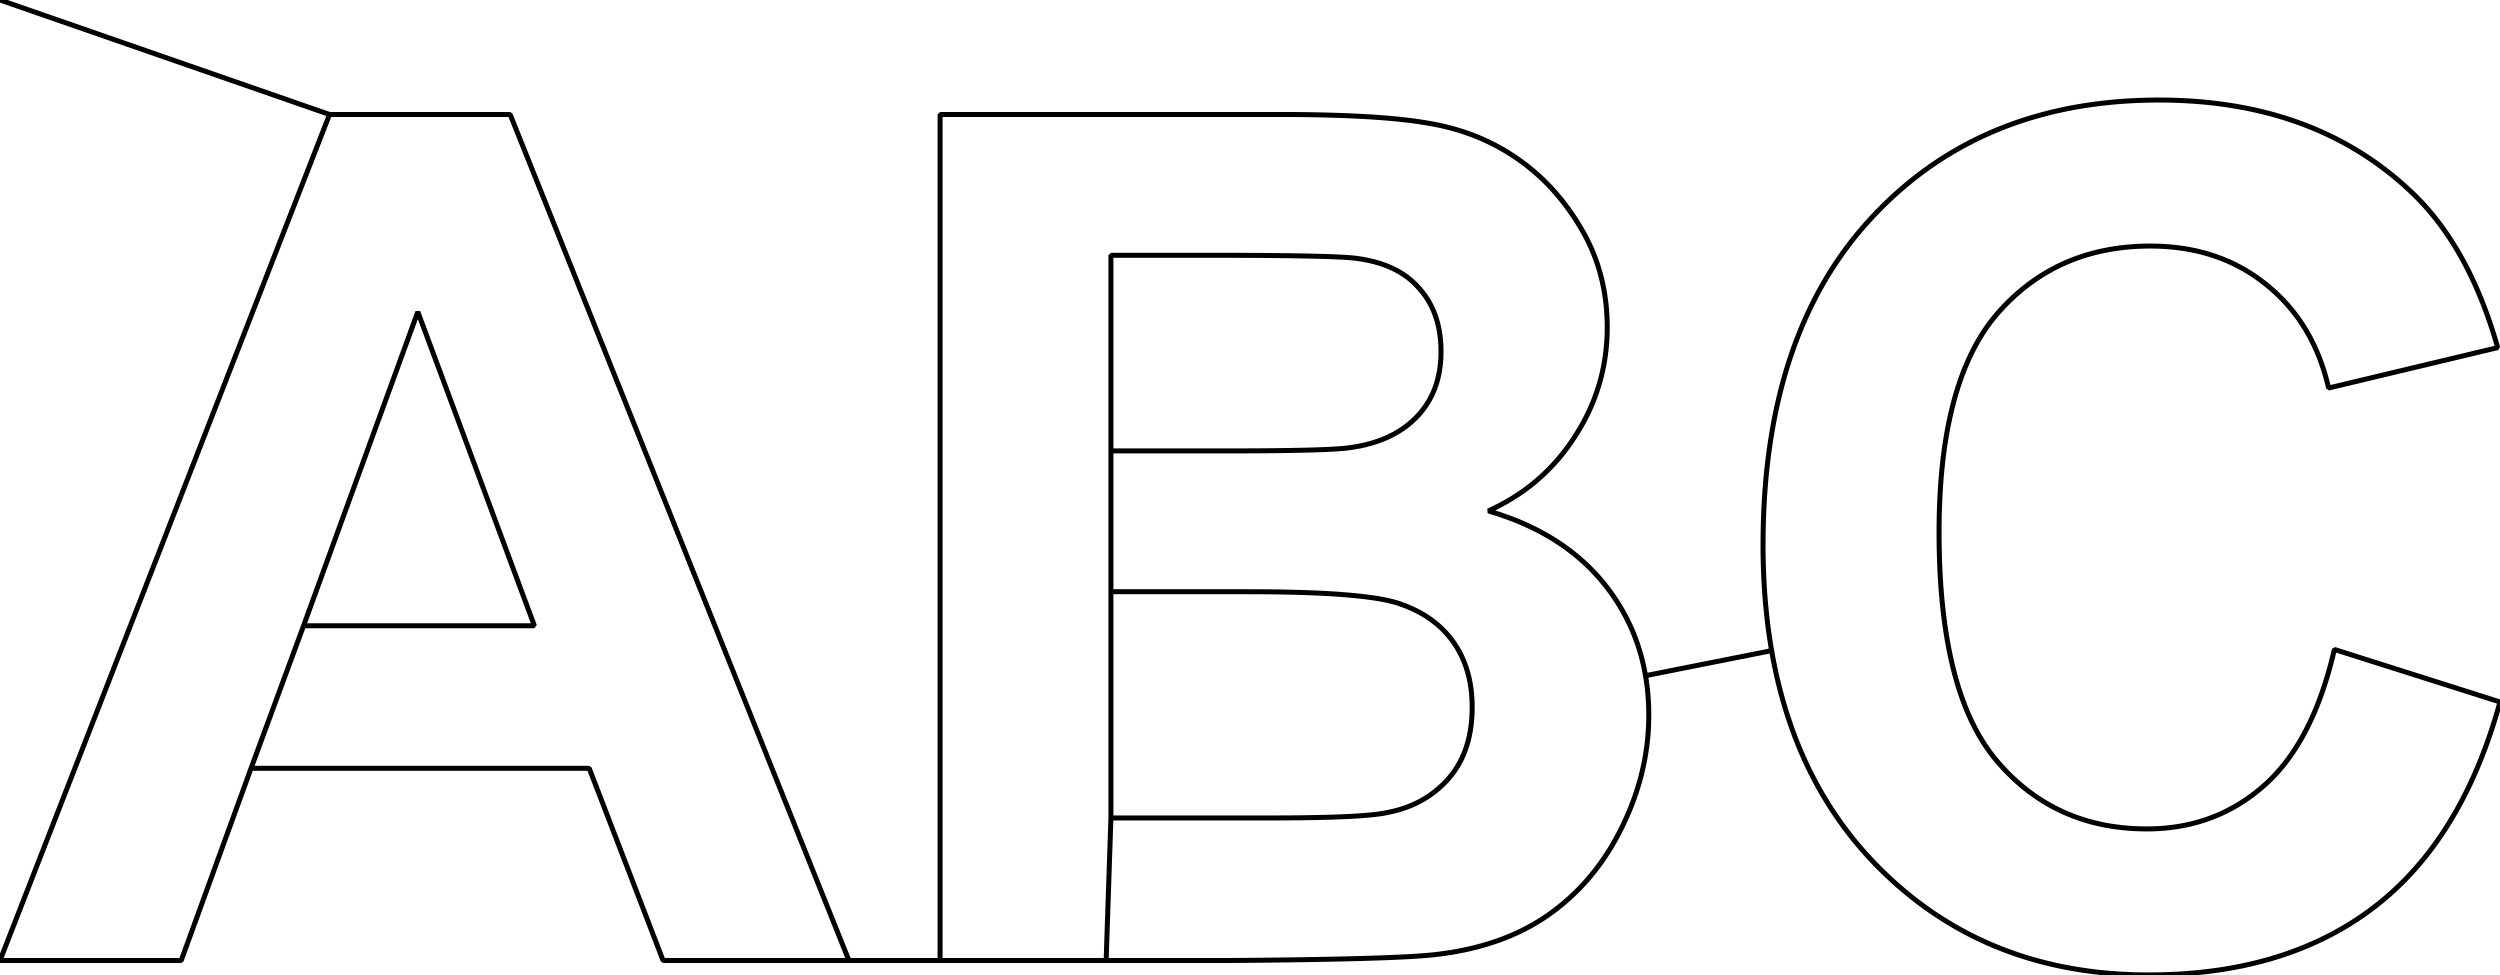
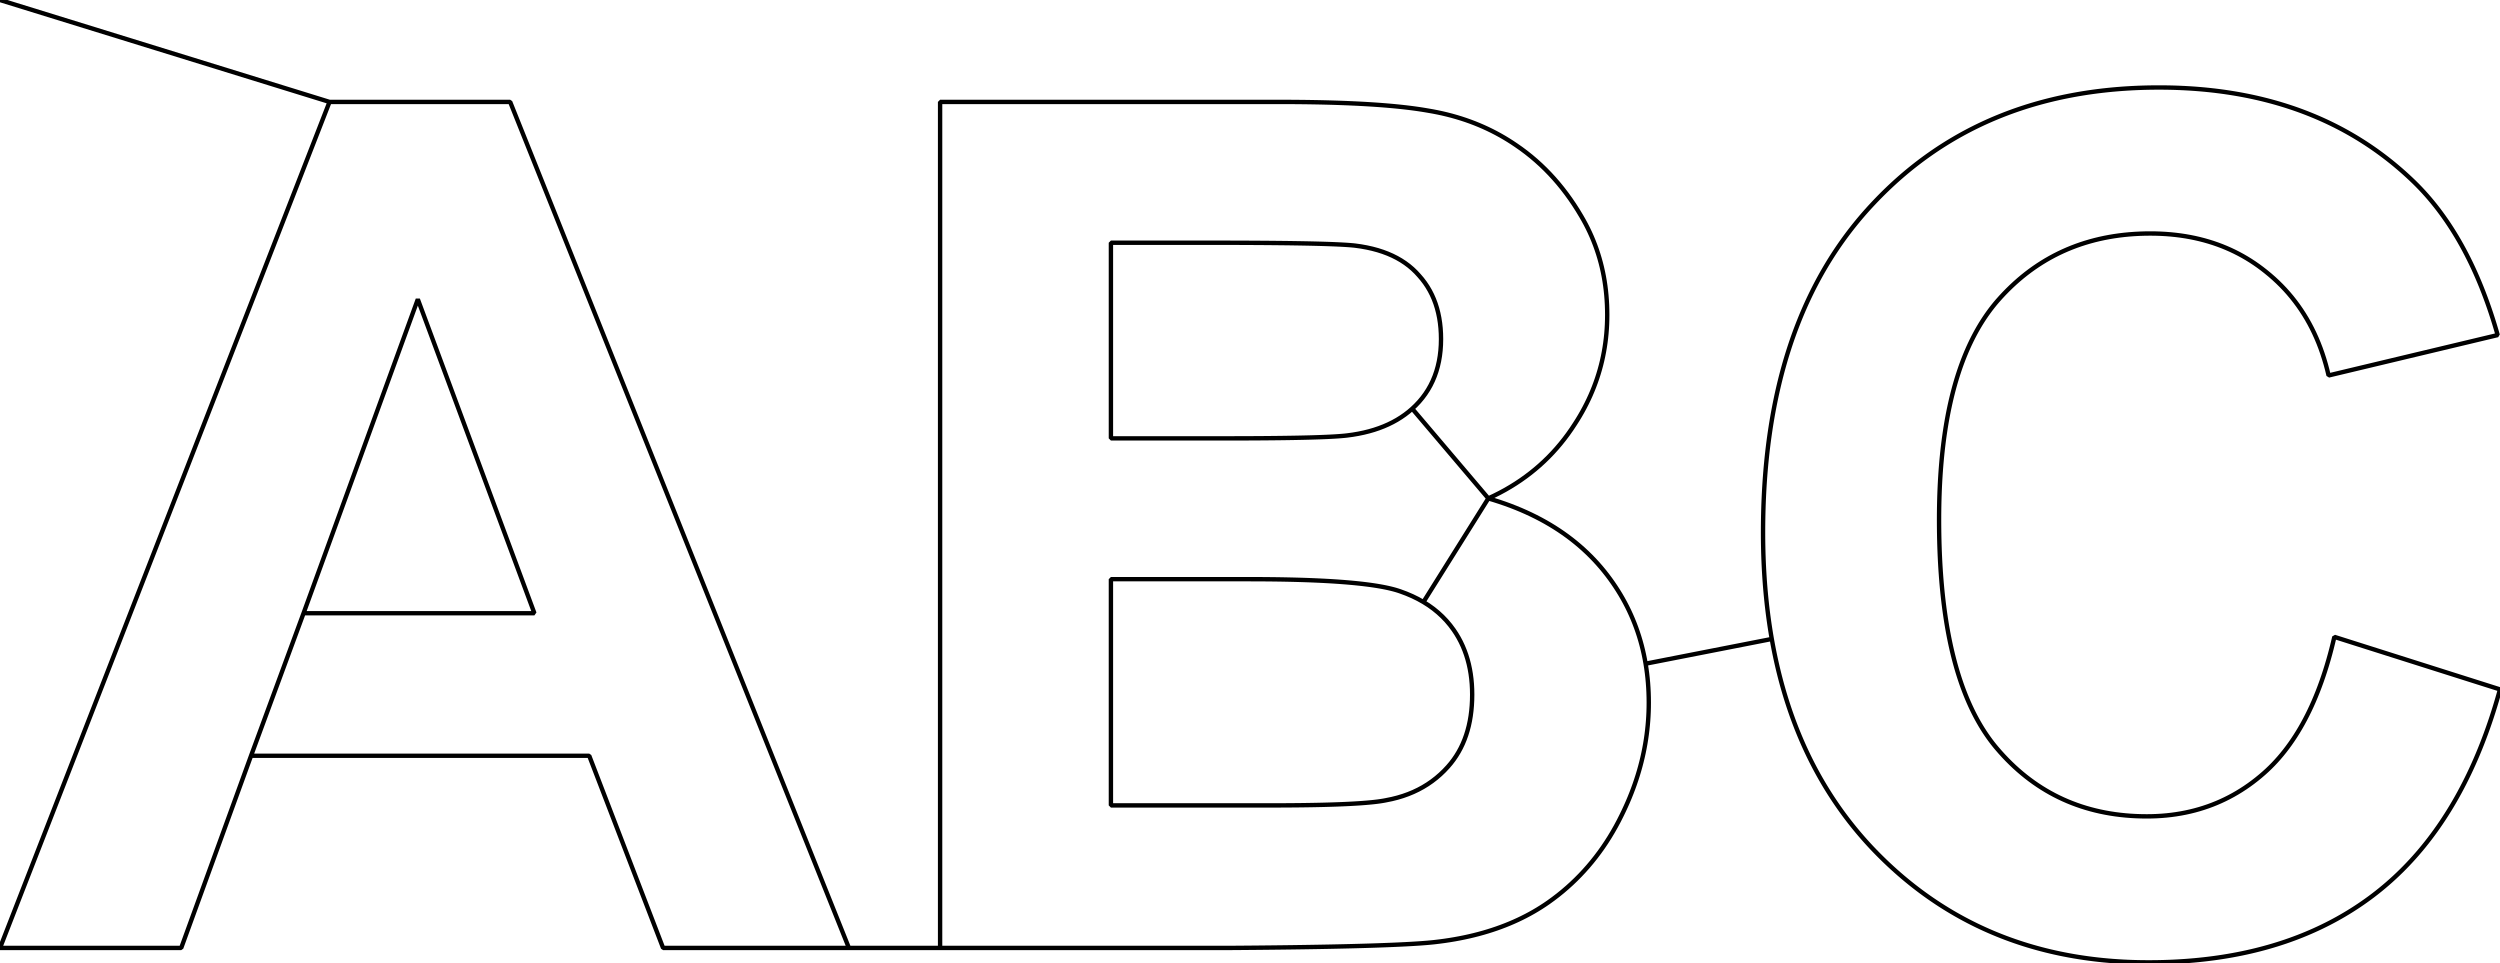
- <svg xmlns="http://www.w3.org/2000/svg" width="499.802mm" height="194.908mm" viewBox="0 -199.908 499.802 194.908" version="1.2" baseProfile="tiny">
+ <svg xmlns="http://www.w3.org/2000/svg" width="571.505mm" height="220mm" viewBox="0 -20 571.505 220" version="1.2" baseProfile="tiny">
  <g fill="none" stroke="black" stroke-width="1" fill-rule="evenodd" stroke-linecap="square" stroke-linejoin="bevel">
-     <polyline fill="none" points="0,-199.908 0,-199.908 65.879,-177.023 101.991,-177.023 169.716,-7.884 169.716,-7.884 187.945,-7.884 187.945,-177.023 187.945,-177.023 255.555,-177.023 256.881,-177.021 258.186,-177.016 259.467,-177.006 260.725,-176.993 261.961,-176.975 263.174,-176.954 264.364,-176.929 265.531,-176.9 266.675,-176.868 267.797,-176.831 268.896,-176.791 269.972,-176.747 271.025,-176.698 272.055,-176.647 273.063,-176.591 274.047,-176.531 275.009,-176.468 275.948,-176.4 276.864,-176.329 277.758,-176.254 278.628,-176.175 279.476,-176.093 280.301,-176.006 281.103,-175.916 281.882,-175.822 282.639,-175.724 283.372,-175.622 284.083,-175.516 284.771,-175.406 285.437,-175.293 286.596,-175.09 287.741,-174.862 288.87,-174.608 289.984,-174.328 291.084,-174.023 292.167,-173.693 293.236,-173.337 294.29,-172.955 295.328,-172.548 296.351,-172.115 297.359,-171.657 298.352,-171.173 299.33,-170.663 300.292,-170.128 301.24,-169.568 302.172,-168.982 303.089,-168.37 304.28,-167.533 305.44,-166.653 306.569,-165.73 307.666,-164.766 308.731,-163.759 309.766,-162.709 310.768,-161.618 311.74,-160.484 312.68,-159.308 313.589,-158.089 314.466,-156.828 315.312,-155.525 316.126,-154.179 316.658,-153.25 317.162,-152.309 317.636,-151.356 318.082,-150.39 318.499,-149.412 318.887,-148.423 319.247,-147.421 319.578,-146.407 319.88,-145.38 320.153,-144.342 320.398,-143.292 320.613,-142.229 320.8,-141.154 320.958,-140.067 321.088,-138.968 321.189,-137.857 321.26,-136.733 321.304,-135.598 321.318,-134.45 321.303,-133.323 321.259,-132.204 321.186,-131.095 321.084,-129.994 320.952,-128.903 320.791,-127.82 320.6,-126.746 320.38,-125.681 320.131,-124.625 319.853,-123.577 319.545,-122.539 319.208,-121.509 318.842,-120.489 318.446,-119.477 318.022,-118.474 317.567,-117.48 317.084,-116.495 316.571,-115.519 316.029,-114.552 315.458,-113.594 314.857,-112.644 314.095,-111.494 313.3,-110.378 312.474,-109.297 311.615,-108.25 310.725,-107.237 309.803,-106.259 308.849,-105.314 307.863,-104.405 306.845,-103.529 305.795,-102.688 304.713,-101.881 303.599,-101.109 302.453,-100.37 301.276,-99.667 300.066,-98.997 298.824,-98.362 297.551,-97.761 298.882,-97.358 300.186,-96.931 301.462,-96.479 302.712,-96.004 303.935,-95.505 305.13,-94.982 306.299,-94.434 307.44,-93.863 308.555,-93.268 309.642,-92.649 310.703,-92.006 311.736,-91.338 312.742,-90.647 313.722,-89.932 314.674,-89.193 315.599,-88.43 316.497,-87.643 317.368,-86.832 318.212,-85.997 319.029,-85.138 319.819,-84.254 320.582,-83.347 321.318,-82.416 321.969,-81.543 322.594,-80.657 323.192,-79.759 323.764,-78.848 324.309,-77.926 324.827,-76.991 325.319,-76.044 325.784,-75.085 326.222,-74.114 326.634,-73.131 327.02,-72.135 327.379,-71.128 327.711,-70.108 328.017,-69.076 328.296,-68.031 328.548,-66.975 328.774,-65.906 328.974,-64.826 354.185,-69.832 354,-70.935 353.825,-72.047 353.661,-73.167 353.507,-74.295 353.364,-75.432 353.232,-76.576 353.11,-77.729 352.999,-78.89 352.898,-80.06 352.808,-81.237 352.729,-82.423 352.66,-83.617 352.602,-84.819 352.554,-86.03 352.517,-87.249 352.49,-88.475 352.474,-89.711 352.469,-90.954 352.474,-92.21 352.489,-93.458 352.513,-94.698 352.547,-95.929 352.591,-97.151 352.644,-98.365 352.707,-99.571 352.78,-100.768 352.863,-101.957 352.955,-103.138 353.057,-104.31 353.169,-105.473 353.29,-106.628 353.421,-107.775 353.562,-108.913 353.713,-110.043 353.873,-111.165 354.043,-112.278 354.223,-113.382 354.412,-114.478 354.611,-115.566 354.82,-116.645 355.039,-117.716 355.267,-118.778 355.505,-119.832 355.753,-120.878 356.01,-121.915 356.277,-122.944 356.554,-123.964 356.841,-124.976 357.137,-125.979 357.443,-126.974 357.759,-127.961 358.085,-128.939 358.42,-129.908 358.765,-130.87 359.119,-131.822 359.484,-132.767 359.858,-133.703 360.241,-134.63 360.635,-135.549 361.038,-136.46 361.451,-137.362 361.873,-138.256 362.306,-139.141 362.748,-140.018 363.2,-140.887 363.661,-141.747 364.132,-142.599 364.613,-143.442 365.104,-144.277 365.604,-145.103 366.114,-145.921 366.634,-146.73 367.163,-147.531 367.703,-148.324 368.251,-149.108 368.81,-149.884 369.378,-150.651 369.957,-151.41 370.544,-152.161 371.142,-152.903 371.749,-153.637 372.366,-154.362 372.993,-155.078 373.629,-155.787 374.275,-156.487 375.018,-157.274 375.769,-158.048 376.528,-158.808 377.295,-159.555 378.069,-160.288 378.852,-161.008 379.642,-161.715 380.441,-162.408 381.247,-163.087 382.061,-163.753 382.883,-164.406 383.713,-165.045 384.551,-165.671 385.396,-166.283 386.25,-166.882 387.111,-167.467 387.981,-168.039 388.858,-168.598 389.743,-169.143 390.636,-169.674 391.537,-170.192 392.446,-170.697 393.362,-171.188 394.287,-171.666 395.219,-172.13 396.16,-172.581 397.108,-173.018 398.064,-173.442 399.028,-173.852 400,-174.249 400.98,-174.633 401.967,-175.003 402.963,-175.359 403.966,-175.703 404.978,-176.032 405.997,-176.349 407.024,-176.651 408.059,-176.941 409.102,-177.216 410.153,-177.479 411.211,-177.728 412.278,-177.963 413.352,-178.185 414.435,-178.394 415.525,-178.589 416.623,-178.771 417.729,-178.939 418.843,-179.094 419.965,-179.235 421.094,-179.363 422.232,-179.477 423.377,-179.578 424.531,-179.666 425.692,-179.74 426.861,-179.8 428.038,-179.847 429.223,-179.881 430.415,-179.901 431.616,-179.908 432.829,-179.901 434.032,-179.88 435.227,-179.844 436.413,-179.795 437.589,-179.731 438.757,-179.654 439.916,-179.562 441.066,-179.456 442.207,-179.336 443.339,-179.202 444.462,-179.054 445.576,-178.892 446.681,-178.716 447.777,-178.525 448.864,-178.321 449.943,-178.102 451.012,-177.869 452.072,-177.623 453.123,-177.362 454.166,-177.087 455.199,-176.797 456.224,-176.494 457.239,-176.177 458.246,-175.845 459.243,-175.5 460.232,-175.14 461.211,-174.766 462.182,-174.378 463.144,-173.976 464.097,-173.56 465.04,-173.13 465.975,-172.686 466.901,-172.227 467.818,-171.755 468.726,-171.268 469.625,-170.767 470.515,-170.252 471.396,-169.723 472.268,-169.18 473.131,-168.623 473.986,-168.052 474.831,-167.466 475.667,-166.867 476.494,-166.253 477.313,-165.626 478.122,-164.984 478.923,-164.328 479.714,-163.658 480.497,-162.974 481.27,-162.276 482.035,-161.563 482.773,-160.854 483.499,-160.124 484.214,-159.376 484.916,-158.607 485.606,-157.819 486.285,-157.011 486.951,-156.183 487.605,-155.336 488.248,-154.469 488.878,-153.582 489.496,-152.675 490.103,-151.749 490.697,-150.803 491.279,-149.838 491.849,-148.853 492.408,-147.848 492.954,-146.823 493.488,-145.779 494.01,-144.715 494.521,-143.632 495.019,-142.528 495.505,-141.405 495.979,-140.263 496.442,-139.1 496.892,-137.918 497.33,-136.716 497.756,-135.495 498.17,-134.254 498.573,-132.993 498.963,-131.712 499.341,-130.412 465.536,-122.336 465.22,-123.637 464.87,-124.911 464.488,-126.157 464.073,-127.375 463.625,-128.566 463.144,-129.729 462.631,-130.864 462.084,-131.972 461.505,-133.052 460.892,-134.104 460.247,-135.129 459.569,-136.125 458.858,-137.095 458.114,-138.036 457.337,-138.95 456.528,-139.836 455.685,-140.694 454.81,-141.525 453.901,-142.328 452.96,-143.103 452.13,-143.751 451.284,-144.37 450.422,-144.96 449.544,-145.522 448.651,-146.054 447.742,-146.558 446.817,-147.033 445.876,-147.479 444.92,-147.897 443.948,-148.285 442.961,-148.645 441.958,-148.976 440.939,-149.279 439.904,-149.552 438.854,-149.797 437.788,-150.013 436.706,-150.2 435.608,-150.358 434.495,-150.488 433.366,-150.588 432.222,-150.66 431.061,-150.704 429.885,-150.718 428.679,-150.704 427.488,-150.662 426.311,-150.592 425.149,-150.493 424.002,-150.367 422.869,-150.212 421.751,-150.03 420.648,-149.819 419.559,-149.58 418.485,-149.313 417.425,-149.018 416.38,-148.695 415.35,-148.344 414.335,-147.965 413.334,-147.558 412.348,-147.122 411.376,-146.659 410.419,-146.167 409.477,-145.647 408.549,-145.099 407.636,-144.523 406.738,-143.919 405.854,-143.287 404.985,-142.627 404.13,-141.939 403.29,-141.222 402.465,-140.478 401.655,-139.705 400.859,-138.905 400.078,-138.076 399.311,-137.219 398.788,-136.597 398.276,-135.957 397.776,-135.301 397.289,-134.627 396.813,-133.935 396.35,-133.227 395.898,-132.501 395.459,-131.757 395.032,-130.997 394.616,-130.219 394.213,-129.424 393.822,-128.612 393.443,-127.782 393.075,-126.935 392.72,-126.071 392.377,-125.19 392.046,-124.291 391.727,-123.375 391.42,-122.442 391.125,-121.491 390.842,-120.523 390.572,-119.538 390.313,-118.536 390.066,-117.516 389.831,-116.479 389.609,-115.425 389.398,-114.353 389.199,-113.264 389.013,-112.158 388.838,-111.035 388.676,-109.894 388.525,-108.736 388.387,-107.561 388.26,-106.368 388.146,-105.158 388.044,-103.931 387.953,-102.687 387.875,-101.425 387.809,-100.146 387.755,-98.85 387.713,-97.537 387.682,-96.206 387.664,-94.858 387.658,-93.492 387.664,-92.106 387.68,-90.738 387.707,-89.387 387.746,-88.054 387.795,-86.738 387.855,-85.439 387.926,-84.158 388.007,-82.894 388.1,-81.648 388.204,-80.419 388.318,-79.208 388.444,-78.014 388.58,-76.838 388.727,-75.679 388.885,-74.537 389.054,-73.413 389.234,-72.306 389.425,-71.217 389.627,-70.146 389.839,-69.091 390.063,-68.055 390.297,-67.035 390.543,-66.033 390.799,-65.049 391.066,-64.082 391.344,-63.132 391.633,-62.2 391.933,-61.285 392.244,-60.388 392.566,-59.508 392.898,-58.646 393.242,-57.801 393.596,-56.973 393.961,-56.163 394.338,-55.371 394.725,-54.596 395.123,-53.838 395.532,-53.098 395.952,-52.375 396.382,-51.669 396.824,-50.982 397.277,-50.311 397.74,-49.658 398.214,-49.023 398.7,-48.405 399.196,-47.804 399.973,-46.911 400.765,-46.049 401.573,-45.217 402.396,-44.416 403.234,-43.644 404.088,-42.903 404.957,-42.192 405.841,-41.511 406.741,-40.861 407.657,-40.24 408.587,-39.651 409.533,-39.091 410.495,-38.561 411.472,-38.062 412.464,-37.593 413.471,-37.155 414.494,-36.746 415.533,-36.368 416.587,-36.02 417.656,-35.702 418.74,-35.415 419.84,-35.158 420.955,-34.931 422.086,-34.734 423.232,-34.568 424.394,-34.432 425.57,-34.326 426.763,-34.25 427.97,-34.205 429.193,-34.19 430.37,-34.206 431.532,-34.255 432.68,-34.337 433.813,-34.452 434.932,-34.599 436.037,-34.779 437.127,-34.991 438.203,-35.237 439.265,-35.515 440.312,-35.825 441.345,-36.169 442.363,-36.545 443.367,-36.954 444.356,-37.396 445.331,-37.87 446.292,-38.377 447.238,-38.917 448.17,-39.49 449.088,-40.095 449.991,-40.733 450.88,-41.403 451.754,-42.107 452.614,-42.843 453.333,-43.497 454.037,-44.179 454.725,-44.888 455.398,-45.624 456.056,-46.388 456.699,-47.179 457.327,-47.997 457.939,-48.842 458.537,-49.714 459.119,-50.614 459.686,-51.54 460.237,-52.494 460.774,-53.476 461.295,-54.484 461.801,-55.52 462.292,-56.583 462.768,-57.673 463.229,-58.79 463.674,-59.935 464.104,-61.106 464.519,-62.306 464.919,-63.532 465.304,-64.785 465.673,-66.066 466.027,-67.374 466.366,-68.709 466.69,-70.071 466.69,-70.071 499.802,-59.572 499.434,-58.262 499.054,-56.967 498.663,-55.689 498.26,-54.427 497.845,-53.18 497.42,-51.95 496.982,-50.736 496.533,-49.538 496.073,-48.357 495.601,-47.191 495.117,-46.041 494.622,-44.908 494.116,-43.79 493.598,-42.689 493.068,-41.604 492.527,-40.535 491.975,-39.481 491.411,-38.444 490.835,-37.424 490.248,-36.419 489.649,-35.43 489.039,-34.457 488.418,-33.501 487.785,-32.56 487.14,-31.636 486.484,-30.728 485.816,-29.835 485.137,-28.959 484.446,-28.099 483.744,-27.256 483.03,-26.428 482.305,-25.616 481.568,-24.82 480.82,-24.041 480.061,-23.277 479.289,-22.53 478.506,-21.799 477.712,-21.083 476.906,-20.384 476.089,-19.701 475.26,-19.034 474.42,-18.383 473.631,-17.795 472.832,-17.22 472.024,-16.659 471.206,-16.11 470.379,-15.575 469.542,-15.053 468.696,-14.543 467.841,-14.048 466.976,-13.565 466.102,-13.096 465.218,-12.64 464.324,-12.197 463.422,-11.768 462.509,-11.351 461.588,-10.948 460.657,-10.558 459.716,-10.181 458.766,-9.818 457.806,-9.468 456.837,-9.131 455.859,-8.807 454.871,-8.496 453.874,-8.199 452.867,-7.915 451.851,-7.644 450.825,-7.386 449.79,-7.141 448.745,-6.91 447.691,-6.692 446.628,-6.487 445.555,-6.295 444.472,-6.117 443.38,-5.952 442.279,-5.8 441.168,-5.661 440.048,-5.535 438.918,-5.423 437.779,-5.324 436.63,-5.238 435.472,-5.165 434.304,-5.106 433.127,-5.059 431.941,-5.026 430.745,-5.007 429.539,-5 428.34,-5.007 427.148,-5.029 425.964,-5.066 424.788,-5.117 423.619,-5.183 422.458,-5.264 421.304,-5.359 420.159,-5.469 419.021,-5.593 417.89,-5.732 416.767,-5.886 415.652,-6.054 414.544,-6.237 413.445,-6.435 412.352,-6.647 411.268,-6.874 410.191,-7.116 409.122,-7.372 408.06,-7.643 407.006,-7.929 405.96,-8.229 404.921,-8.543 403.89,-8.873 402.867,-9.217 401.851,-9.576 400.843,-9.949 399.842,-10.337 398.85,-10.74 397.865,-11.157 396.887,-11.589 395.917,-12.036 394.955,-12.497 394.001,-12.973 393.054,-13.463 392.115,-13.969 391.183,-14.488 390.259,-15.023 389.343,-15.572 388.434,-16.136 387.534,-16.714 386.64,-17.307 385.755,-17.915 384.877,-18.537 384.006,-19.174 383.144,-19.826 382.289,-20.492 381.441,-21.173 380.602,-21.868 379.77,-22.578 378.945,-23.303 378.128,-24.043 377.319,-24.797 376.518,-25.566 375.724,-26.349 374.938,-27.147 374.16,-27.959 373.487,-28.685 372.825,-29.418 372.174,-30.16 371.533,-30.91 370.903,-31.668 370.283,-32.434 369.674,-33.209 369.076,-33.992 368.488,-34.782 367.911,-35.582 367.344,-36.389 366.788,-37.205 366.243,-38.029 365.708,-38.861 365.184,-39.701 364.67,-40.55 364.167,-41.407 363.674,-42.272 363.193,-43.145 362.721,-44.026 362.261,-44.916 361.81,-45.814 361.371,-46.72 360.942,-47.635 360.524,-48.557 360.116,-49.488 359.719,-50.427 359.332,-51.374 358.956,-52.33 358.591,-53.294 358.236,-54.265 357.892,-55.246 357.558,-56.234 357.235,-57.231 356.923,-58.236 356.621,-59.249 356.33,-60.27 356.049,-61.299 355.779,-62.337 355.519,-63.383 355.27,-64.437 355.032,-65.5 354.804,-66.57 354.587,-67.649 354.381,-68.736 354.185,-69.832 328.974,-64.826 329.146,-63.733 329.293,-62.627 329.412,-61.51 329.505,-60.38 329.572,-59.239 329.612,-58.085 329.625,-56.919 329.614,-55.871 329.58,-54.826 329.524,-53.783 329.446,-52.742 329.345,-51.704 329.222,-50.668 329.076,-49.635 328.908,-48.604 328.717,-47.575 328.505,-46.549 328.269,-45.525 328.012,-44.504 327.732,-43.485 327.429,-42.468 327.104,-41.454 326.757,-40.442 326.387,-39.432 325.995,-38.425 325.58,-37.42 325.143,-36.418 324.684,-35.418 324.202,-34.42 323.564,-33.159 322.898,-31.928 322.203,-30.726 321.481,-29.553 320.731,-28.41 319.953,-27.297 319.147,-26.213 318.313,-25.159 317.451,-24.134 316.561,-23.139 315.644,-22.173 314.698,-21.237 313.724,-20.33 312.722,-19.453 311.693,-18.605 310.635,-17.787 309.55,-16.999 308.702,-16.422 307.835,-15.865 306.951,-15.329 306.049,-14.813 305.128,-14.318 304.189,-13.844 303.232,-13.39 302.257,-12.956 301.264,-12.543 300.253,-12.15 299.224,-11.778 298.176,-11.427 297.111,-11.095 296.027,-10.785 294.925,-10.495 293.805,-10.225 292.667,-9.976 291.511,-9.748 290.337,-9.539 289.145,-9.352 287.934,-9.185 286.706,-9.038 286.285,-8.995 285.838,-8.952 285.363,-8.91 284.861,-8.869 284.331,-8.828 283.774,-8.789 283.19,-8.75 282.578,-8.712 281.939,-8.674 281.273,-8.638 280.579,-8.602 279.859,-8.567 279.11,-8.533 278.335,-8.5 277.532,-8.467 276.701,-8.435 275.844,-8.404 274.959,-8.374 274.046,-8.345 273.107,-8.316 272.14,-8.288 271.145,-8.261 270.124,-8.235 269.075,-8.209 267.998,-8.185 266.894,-8.161 265.763,-8.137 264.605,-8.115 263.419,-8.094 262.206,-8.073 260.966,-8.053 259.698,-8.033 258.403,-8.015 257.081,-7.997 255.731,-7.981 254.354,-7.964 252.949,-7.949 251.517,-7.935 250.058,-7.921 248.572,-7.908 247.058,-7.896 245.517,-7.884 221.139,-7.884 222.096,-36.382 222.096,-81.609 222.096,-81.609 222.096,-109.76 222.096,-148.872 222.096,-148.872 241.71,-148.872 243.35,-148.871 244.945,-148.869 246.495,-148.866 247.999,-148.861 249.459,-148.855 250.873,-148.847 252.241,-148.838 253.565,-148.828 254.843,-148.816 256.076,-148.803 257.263,-148.789 258.406,-148.773 259.503,-148.756 260.555,-148.738 261.561,-148.718 262.523,-148.696 263.439,-148.674 264.309,-148.65 265.135,-148.624 265.915,-148.598 266.65,-148.57 267.339,-148.54 267.984,-148.509 268.583,-148.477 269.137,-148.443 269.645,-148.408 270.109,-148.372 270.527,-148.334 270.899,-148.295 272.293,-148.095 273.627,-147.84 274.901,-147.531 276.117,-147.167 277.273,-146.749 278.37,-146.276 279.407,-145.749 280.386,-145.167 281.305,-144.531 282.164,-143.84 282.965,-143.095 283.706,-142.296 284.406,-141.467 285.046,-140.597 285.624,-139.685 286.142,-138.732 286.598,-137.737 286.994,-136.7 287.329,-135.622 287.603,-134.501 287.816,-133.34 287.968,-132.136 288.06,-130.891 288.09,-129.604 288.055,-128.261 287.949,-126.96 287.773,-125.703 287.526,-124.49 287.209,-123.319 286.821,-122.192 286.363,-121.108 285.834,-120.067 285.235,-119.069 284.565,-118.115 283.825,-117.204 283.014,-116.336 282.228,-115.596 281.397,-114.903 280.521,-114.256 279.6,-113.655 278.634,-113.1 277.623,-112.593 276.567,-112.131 275.466,-111.716 274.32,-111.347 273.128,-111.025 271.892,-110.749 270.611,-110.52 269.284,-110.337 268.854,-110.29 268.372,-110.245 267.837,-110.202 267.249,-110.161 266.609,-110.122 265.917,-110.085 265.172,-110.049 264.374,-110.016 263.524,-109.985 262.622,-109.956 261.667,-109.929 260.66,-109.904 259.6,-109.881 258.488,-109.86 257.323,-109.841 256.106,-109.824 254.836,-109.809 253.514,-109.796 252.139,-109.785 250.712,-109.776 249.232,-109.769 247.7,-109.764 246.116,-109.761 244.479,-109.76 222.096,-109.76 222.096,-81.609 249.67,-81.609 251.206,-81.606 252.705,-81.598 254.168,-81.584 255.594,-81.566 256.984,-81.541 258.337,-81.512 259.654,-81.477 260.935,-81.436 262.179,-81.391 263.387,-81.34 264.559,-81.283 265.694,-81.221 266.792,-81.154 267.854,-81.081 268.88,-81.003 269.87,-80.919 270.823,-80.831 271.739,-80.736 272.619,-80.637 273.463,-80.532 274.271,-80.421 275.042,-80.306 275.776,-80.185 276.474,-80.058 277.136,-79.926 277.761,-79.789 278.35,-79.646 278.903,-79.498 279.419,-79.345 279.899,-79.186 281.273,-78.672 282.58,-78.101 283.82,-77.472 284.994,-76.786 286.1,-76.042 287.139,-75.24 288.112,-74.38 289.018,-73.463 289.857,-72.488 290.628,-71.456 291.218,-70.555 291.757,-69.623 292.244,-68.658 292.679,-67.661 293.064,-66.632 293.397,-65.572 293.679,-64.479 293.91,-63.354 294.09,-62.197 294.218,-61.008 294.295,-59.787 294.32,-58.534 294.296,-57.266 294.221,-56.036 294.098,-54.841 293.925,-53.683 293.702,-52.562 293.43,-51.477 293.109,-50.429 292.738,-49.417 292.318,-48.441 291.848,-47.503 291.329,-46.6 290.76,-45.734 290.142,-44.905 289.475,-44.112 288.591,-43.179 287.659,-42.312 286.68,-41.509 285.653,-40.771 284.578,-40.098 283.456,-39.489 282.286,-38.946 281.069,-38.467 279.803,-38.053 278.49,-37.704 277.13,-37.42 276.673,-37.332 276.165,-37.248 275.606,-37.167 274.996,-37.09 274.335,-37.018 273.623,-36.949 272.859,-36.884 272.045,-36.824 271.18,-36.767 270.264,-36.714 269.297,-36.664 268.278,-36.619 267.209,-36.578 266.089,-36.541 264.917,-36.508 263.695,-36.478 262.421,-36.453 261.097,-36.431 259.721,-36.413 258.295,-36.4 256.817,-36.39 255.288,-36.384 253.709,-36.382 222.096,-36.382 221.139,-7.884 187.945,-7.884 169.716,-7.884 132.565,-7.884 117.797,-46.304 50.188,-46.304 60.687,-74.802 83.531,-137.565 106.837,-74.802 106.837,-74.802 60.687,-74.802 50.188,-46.304 36.228,-7.884 0,-7.884 65.879,-177.023 0,-199.908 " />
+     <polyline fill="none" points="0,-20 75.33,3.298 0,196.702 41.425,196.702 57.388,152.771 69.393,120.185 122.164,120.185 122.164,120.185 95.515,48.417 69.393,120.185 57.388,152.771 134.697,152.771 151.583,196.702 194.064,196.702 214.908,196.702 280.739,196.702 282.283,196.691 283.803,196.679 285.298,196.666 286.77,196.653 288.218,196.639 289.642,196.624 291.042,196.608 292.418,196.592 293.77,196.575 295.099,196.558 296.403,196.54 297.683,196.521 298.94,196.501 300.172,196.481 301.381,196.46 302.566,196.438 303.726,196.416 304.863,196.393 305.976,196.369 307.065,196.345 308.13,196.32 309.171,196.294 310.188,196.267 311.181,196.24 312.15,196.212 313.096,196.184 314.017,196.155 314.914,196.125 315.788,196.094 316.637,196.063 317.463,196.031 318.265,195.998 319.043,195.965 319.796,195.931 320.526,195.896 321.232,195.861 321.914,195.825 322.572,195.788 323.206,195.751 323.817,195.713 324.403,195.674 324.965,195.634 325.504,195.594 326.018,195.553 326.509,195.512 326.975,195.469 327.418,195.426 327.837,195.383 329.027,195.242 330.202,195.085 331.362,194.912 332.508,194.721 333.639,194.513 334.755,194.289 335.856,194.048 336.942,193.79 338.013,193.516 339.07,193.224 340.112,192.916 341.139,192.591 342.151,192.25 343.148,191.891 344.13,191.516 345.098,191.124 346.051,190.715 346.989,190.289 347.912,189.847 348.82,189.388 349.714,188.912 350.592,188.419 351.456,187.909 352.305,187.383 353.139,186.84 353.958,186.28 355.07,185.475 356.157,184.643 357.218,183.784 358.253,182.897 359.263,181.984 360.247,181.044 361.205,180.076 362.138,179.082 363.046,178.061 363.928,177.012 364.784,175.937 365.614,174.834 366.42,173.705 367.199,172.548 367.953,171.364 368.681,170.153 369.384,168.916 370.061,167.651 370.713,166.359 371.199,165.355 371.665,164.35 372.112,163.342 372.538,162.332 372.945,161.319 373.332,160.305 373.699,159.289 374.046,158.27 374.374,157.25 374.681,156.227 374.969,155.202 375.237,154.175 375.485,153.146 375.713,152.115 375.921,151.082 376.11,150.047 376.278,149.009 376.427,147.97 376.556,146.928 376.665,145.884 376.755,144.838 376.824,143.79 376.874,142.74 376.903,141.688 376.913,140.633 376.902,139.483 376.868,138.343 376.812,137.214 376.733,136.094 376.631,134.985 376.507,133.887 376.36,132.799 376.191,131.721 405.032,126.071 405.227,127.154 405.431,128.229 405.644,129.298 405.866,130.359 406.097,131.413 406.337,132.461 406.586,133.501 406.844,134.534 407.111,135.56 407.387,136.579 407.673,137.591 407.967,138.596 408.271,139.594 408.583,140.585 408.905,141.569 409.235,142.546 409.575,143.516 409.924,144.479 410.282,145.435 410.648,146.384 411.024,147.325 411.409,148.26 411.803,149.188 412.206,150.108 412.619,151.022 413.04,151.929 413.47,152.828 413.909,153.721 414.358,154.606 414.815,155.485 415.282,156.356 415.757,157.22 416.242,158.078 416.736,158.928 417.238,159.771 417.75,160.607 418.271,161.437 418.801,162.259 419.34,163.074 419.888,163.882 420.445,164.683 421.011,165.477 421.587,166.264 422.171,167.044 422.764,167.817 423.367,168.583 423.978,169.342 424.598,170.093 425.228,170.838 425.867,171.576 426.514,172.307 427.171,173.03 427.837,173.747 428.603,174.548 429.376,175.338 430.156,176.114 430.941,176.879 431.734,177.631 432.533,178.37 433.338,179.097 434.15,179.812 434.968,180.514 435.793,181.203 436.624,181.881 437.462,182.546 438.307,183.198 439.157,183.838 440.015,184.466 440.879,185.081 441.749,185.684 442.626,186.274 443.509,186.852 444.399,187.417 445.295,187.97 446.198,188.511 447.107,189.039 448.023,189.555 448.945,190.058 449.874,190.549 450.809,191.027 451.751,191.494 452.699,191.947 453.654,192.388 454.615,192.817 455.583,193.233 456.557,193.637 457.538,194.029 458.525,194.408 459.519,194.774 460.519,195.129 461.526,195.47 462.539,195.8 463.558,196.117 464.585,196.421 465.617,196.713 466.657,196.993 467.702,197.26 468.754,197.515 469.813,197.757 470.878,197.987 471.95,198.204 473.028,198.409 474.113,198.602 475.204,198.782 476.301,198.95 477.405,199.105 478.516,199.248 479.633,199.379 480.757,199.497 481.887,199.603 483.023,199.696 484.167,199.777 485.316,199.845 486.472,199.901 487.635,199.944 488.804,199.975 489.979,199.994 491.162,200 492.355,199.995 493.54,199.978 494.718,199.949 495.887,199.91 497.048,199.859 498.201,199.796 499.345,199.723 500.482,199.638 501.611,199.542 502.731,199.434 503.844,199.315 504.948,199.185 506.044,199.044 507.133,198.891 508.213,198.727 509.285,198.551 510.348,198.365 511.404,198.167 512.452,197.957 513.491,197.736 514.523,197.504 515.546,197.261 516.561,197.006 517.569,196.74 518.568,196.463 519.559,196.174 520.542,195.874 521.516,195.563 522.483,195.241 523.441,194.907 524.392,194.561 525.334,194.205 526.269,193.837 527.195,193.458 528.113,193.067 529.023,192.665 529.925,192.252 530.818,191.828 531.704,191.392 532.582,190.945 533.451,190.487 534.313,190.017 535.166,189.536 536.011,189.043 536.848,188.54 537.677,188.025 538.498,187.498 539.311,186.961 540.115,186.412 540.912,185.851 541.7,185.28 542.481,184.697 543.322,184.047 544.154,183.382 544.975,182.704 545.786,182.012 546.587,181.305 547.379,180.584 548.16,179.85 548.931,179.101 549.691,178.338 550.442,177.561 551.183,176.77 551.914,175.965 552.634,175.146 553.345,174.312 554.045,173.465 554.735,172.604 555.416,171.728 556.086,170.838 556.746,169.935 557.396,169.017 558.036,168.085 558.666,167.139 559.285,166.179 559.895,165.205 560.495,164.216 561.084,163.214 561.664,162.198 562.233,161.167 562.792,160.123 563.342,159.064 563.881,157.991 564.41,156.904 564.929,155.803 565.438,154.688 565.937,153.559 566.425,152.416 566.904,151.259 567.373,150.087 567.831,148.902 568.28,147.702 568.718,146.489 569.146,145.261 569.565,144.019 569.973,142.763 570.371,141.493 570.759,140.209 571.137,138.911 571.505,137.599 533.642,125.594 533.642,125.594 533.32,126.952 532.986,128.287 532.638,129.599 532.277,130.886 531.902,132.15 531.515,133.391 531.114,134.608 530.701,135.801 530.274,136.97 529.834,138.117 529.38,139.239 528.914,140.338 528.434,141.413 527.941,142.464 527.435,143.492 526.916,144.497 526.384,145.477 525.838,146.435 525.279,147.368 524.708,148.278 524.122,149.164 523.524,150.027 522.913,150.866 522.288,151.681 521.65,152.473 520.999,153.241 520.335,153.986 519.658,154.707 518.967,155.404 518.264,156.078 517.547,156.728 516.71,157.448 515.862,158.14 515.001,158.805 514.129,159.443 513.244,160.054 512.348,160.637 511.44,161.194 510.519,161.723 509.587,162.225 508.643,162.7 507.687,163.148 506.719,163.569 505.739,163.963 504.747,164.329 503.743,164.668 502.728,164.981 501.7,165.266 500.66,165.523 499.609,165.754 498.545,165.958 497.47,166.134 496.382,166.284 495.283,166.406 494.171,166.501 493.048,166.569 491.913,166.609 490.766,166.623 489.531,166.609 488.31,166.569 487.102,166.502 485.909,166.407 484.729,166.286 483.562,166.138 482.41,165.963 481.271,165.761 480.145,165.532 479.034,165.276 477.936,164.993 476.852,164.684 475.781,164.347 474.725,163.983 473.682,163.593 472.652,163.175 471.636,162.731 470.634,162.26 469.646,161.761 468.672,161.236 467.711,160.684 466.763,160.105 465.83,159.499 464.91,158.866 464.004,158.206 463.111,157.52 462.233,156.806 461.368,156.065 460.516,155.298 459.679,154.503 458.855,153.682 458.044,152.833 457.248,151.958 456.465,151.056 455.972,150.461 455.488,149.851 455.014,149.226 454.549,148.586 454.093,147.93 453.647,147.26 453.21,146.575 452.783,145.875 452.365,145.16 451.956,144.43 451.557,143.684 451.167,142.924 450.787,142.149 450.416,141.359 450.054,140.553 449.702,139.733 449.359,138.897 449.026,138.047 448.701,137.181 448.387,136.301 448.082,135.405 447.786,134.495 447.499,133.569 447.222,132.629 446.954,131.673 446.696,130.702 446.447,129.716 446.208,128.716 445.977,127.7 445.757,126.669 445.545,125.623 445.343,124.562 445.151,123.487 444.968,122.396 444.794,121.29 444.63,120.169 444.475,119.033 444.329,117.882 444.193,116.716 444.066,115.535 443.949,114.338 443.841,113.127 443.742,111.901 443.653,110.66 443.573,109.404 443.502,108.132 443.441,106.846 443.39,105.545 443.347,104.228 443.315,102.897 443.291,101.551 443.277,100.189 443.272,98.813 443.277,97.465 443.293,96.131 443.318,94.812 443.354,93.508 443.4,92.219 443.457,90.945 443.523,89.685 443.6,88.44 443.687,87.209 443.785,85.993 443.892,84.792 444.01,83.606 444.138,82.434 444.276,81.278 444.425,80.135 444.584,79.008 444.753,77.895 444.932,76.797 445.122,75.714 445.321,74.645 445.531,73.591 445.752,72.552 445.982,71.527 446.223,70.518 446.474,69.522 446.735,68.542 447.007,67.576 447.289,66.625 447.581,65.689 447.883,64.768 448.195,63.861 448.518,62.969 448.851,62.091 449.194,61.228 449.548,60.38 449.911,59.547 450.285,58.728 450.67,57.925 451.064,57.136 451.469,56.361 451.884,55.601 452.309,54.856 452.744,54.126 453.19,53.41 453.646,52.709 454.112,52.023 454.589,51.352 455.075,50.695 455.572,50.053 456.079,49.425 456.597,48.813 457.372,47.943 458.161,47.099 458.963,46.28 459.778,45.486 460.606,44.718 461.447,43.974 462.301,43.256 463.169,42.563 464.049,41.895 464.943,41.252 465.85,40.635 466.77,40.043 467.703,39.476 468.65,38.934 469.609,38.417 470.582,37.926 471.567,37.46 472.566,37.019 473.578,36.603 474.603,36.212 475.642,35.847 476.693,35.507 477.758,35.192 478.835,34.902 479.926,34.637 481.03,34.398 482.147,34.184 483.278,33.995 484.421,33.831 485.578,33.692 486.747,33.579 487.93,33.491 489.126,33.428 490.335,33.39 491.557,33.377 492.748,33.39 493.924,33.429 495.087,33.493 496.235,33.583 497.369,33.699 498.489,33.841 499.595,34.008 500.688,34.202 501.766,34.421 502.83,34.665 503.88,34.936 504.915,35.232 505.937,35.554 506.945,35.902 507.939,36.275 508.918,36.675 509.884,37.1 510.836,37.551 511.773,38.027 512.697,38.529 513.606,39.058 514.502,39.611 515.383,40.191 516.25,40.796 517.103,41.428 517.943,42.084 518.88,42.854 519.79,43.647 520.671,44.464 521.524,45.305 522.348,46.169 523.144,47.058 523.911,47.971 524.65,48.908 525.361,49.868 526.043,50.853 526.696,51.861 527.322,52.894 527.918,53.95 528.487,55.031 529.027,56.135 529.538,57.263 530.021,58.415 530.476,59.592 530.902,60.792 531.3,62.016 531.669,63.264 532.01,64.535 532.323,65.831 570.977,56.596 570.605,55.315 570.224,54.05 569.832,52.802 569.43,51.57 569.017,50.355 568.595,49.157 568.162,47.976 567.719,46.811 567.266,45.663 566.803,44.532 566.33,43.417 565.846,42.319 565.353,41.238 564.849,40.173 564.335,39.125 563.811,38.094 563.276,37.08 562.732,36.082 562.177,35.101 561.612,34.136 561.037,33.189 560.451,32.258 559.856,31.343 559.25,30.446 558.634,29.565 558.008,28.701 557.372,27.853 556.726,27.022 556.069,26.208 555.402,25.41 554.725,24.63 554.038,23.866 553.341,23.118 552.633,22.388 551.916,21.674 551.188,20.976 550.433,20.271 549.67,19.578 548.9,18.897 548.121,18.229 547.336,17.572 546.542,16.927 545.741,16.294 544.933,15.674 544.116,15.065 543.292,14.468 542.46,13.884 541.621,13.311 540.774,12.751 539.919,12.203 539.057,11.666 538.187,11.142 537.309,10.63 536.424,10.13 535.531,9.641 534.631,9.165 533.722,8.701 532.807,8.249 531.883,7.81 530.952,7.382 530.013,6.966 529.066,6.562 528.112,6.171 527.15,5.791 526.181,5.423 525.204,5.068 524.219,4.724 523.226,4.393 522.226,4.074 521.219,3.766 520.203,3.471 519.18,3.188 518.149,2.917 517.111,2.657 516.065,2.41 515.011,2.175 513.95,1.952 512.881,1.741 511.804,1.543 510.72,1.356 509.628,1.181 508.528,1.018 507.421,0.868 506.306,0.729 505.183,0.603 504.053,0.488 502.915,0.386 501.77,0.295 500.616,0.217 499.455,0.151 498.287,0.096 497.111,0.054 495.927,0.024 494.735,0.006 493.536,0 492.327,0.006 491.124,0.024 489.929,0.054 488.74,0.095 487.559,0.149 486.384,0.215 485.217,0.292 484.057,0.382 482.903,0.483 481.757,0.597 480.617,0.722 479.485,0.859 478.359,1.008 477.241,1.169 476.129,1.342 475.025,1.527 473.927,1.724 472.836,1.933 471.753,2.154 470.676,2.386 469.607,2.631 468.544,2.888 467.489,3.156 466.44,3.436 465.399,3.729 464.364,4.033 463.336,4.349 462.316,4.677 461.302,5.017 460.296,5.369 459.296,5.733 458.303,6.109 457.318,6.497 456.339,6.897 455.368,7.308 454.403,7.732 453.445,8.167 452.495,8.615 451.551,9.074 450.614,9.545 449.685,10.029 448.762,10.524 447.846,11.031 446.938,11.55 446.036,12.081 445.141,12.624 444.254,13.179 443.373,13.745 442.499,14.324 441.633,14.915 440.773,15.517 439.92,16.132 439.074,16.758 438.236,17.397 437.404,18.047 436.579,18.709 435.762,19.383 434.951,20.069 434.147,20.767 433.35,21.477 432.561,22.199 431.778,22.933 431.002,23.679 430.233,24.436 429.471,25.206 428.717,25.988 427.969,26.781 427.325,27.477 426.69,28.18 426.064,28.89 425.446,29.608 424.836,30.333 424.234,31.066 423.641,31.805 423.057,32.552 422.481,33.306 421.913,34.068 421.354,34.837 420.803,35.613 420.26,36.396 419.726,37.187 419.2,37.985 418.683,38.79 418.174,39.603 417.674,40.423 417.182,41.25 416.698,42.084 416.223,42.926 415.756,43.775 415.298,44.632 414.848,45.495 414.406,46.366 413.973,47.245 413.548,48.13 413.132,49.023 412.724,49.923 412.325,50.831 411.933,51.746 411.551,52.668 411.176,53.597 410.811,54.534 410.453,55.478 410.104,56.429 409.763,57.388 409.431,58.353 409.107,59.327 408.792,60.307 408.485,61.295 408.186,62.29 407.896,63.292 407.614,64.302 407.341,65.319 407.076,66.343 406.82,67.375 406.572,68.414 406.332,69.46 406.101,70.513 405.878,71.574 405.663,72.642 405.457,73.717 405.259,74.8 405.07,75.89 404.889,76.987 404.717,78.092 404.553,79.204 404.397,80.323 404.25,81.449 404.111,82.583 403.981,83.724 403.859,84.872 403.745,86.028 403.64,87.191 403.544,88.361 403.455,89.538 403.375,90.723 403.304,91.915 403.241,93.115 403.186,94.322 403.14,95.536 403.102,96.757 403.073,97.986 403.052,99.221 403.039,100.465 403.035,101.715 403.039,102.945 403.053,104.168 403.076,105.385 403.107,106.594 403.148,107.796 403.198,108.991 403.257,110.179 403.325,111.36 403.402,112.533 403.488,113.7 403.583,114.86 403.687,116.013 403.8,117.159 403.922,118.297 404.054,119.429 404.194,120.554 404.344,121.671 404.502,122.782 404.67,123.885 404.846,124.982 405.032,126.071 376.191,131.721 375.999,130.653 375.784,129.596 375.547,128.549 375.287,127.513 375.005,126.487 374.7,125.471 374.372,124.466 374.022,123.471 373.649,122.486 373.254,121.512 372.836,120.548 372.396,119.594 371.932,118.651 371.447,117.718 370.939,116.796 370.408,115.883 369.854,114.982 369.278,114.09 368.68,113.209 368.058,112.338 367.415,111.478 366.7,110.569 365.963,109.68 365.203,108.811 364.421,107.963 363.616,107.134 362.789,106.324 361.94,105.535 361.068,104.766 360.173,104.017 359.257,103.287 358.317,102.577 357.356,101.888 356.372,101.218 355.365,100.568 354.336,99.938 353.285,99.328 352.211,98.738 351.114,98.168 349.996,97.618 348.854,97.087 347.691,96.576 346.505,96.086 345.296,95.615 344.065,95.164 342.812,94.734 341.536,94.323 340.238,93.931 325.4,117.623 324.158,116.928 322.853,116.288 321.485,115.703 320.053,115.172 319.586,115.016 319.087,114.864 318.559,114.717 317.999,114.575 317.409,114.437 316.789,114.303 316.138,114.174 315.456,114.05 314.744,113.93 314.001,113.815 313.227,113.704 312.423,113.598 311.589,113.496 310.723,113.399 309.828,113.306 308.901,113.218 307.944,113.134 306.957,113.055 305.938,112.98 304.89,112.91 303.81,112.844 302.7,112.783 301.56,112.727 300.389,112.675 299.187,112.627 297.955,112.584 296.692,112.546 295.399,112.512 294.075,112.483 292.72,112.458 291.335,112.437 289.919,112.422 288.473,112.41 286.996,112.403 285.488,112.401 253.958,112.401 253.958,112.401 253.958,164.116 290.106,164.116 291.648,164.115 293.148,164.11 294.606,164.102 296.021,164.09 297.394,164.076 298.725,164.058 300.013,164.036 301.259,164.012 302.463,163.984 303.624,163.953 304.743,163.919 305.82,163.882 306.854,163.841 307.846,163.797 308.795,163.75 309.703,163.699 310.567,163.646 311.39,163.589 312.17,163.528 312.908,163.465 313.603,163.398 314.257,163.328 314.867,163.255 315.436,163.178 315.962,163.098 316.446,163.015 316.887,162.929 318.207,162.659 319.488,162.336 320.73,161.959 321.933,161.53 323.097,161.048 324.222,160.512 325.308,159.924 326.354,159.282 327.362,158.587 328.331,157.839 329.261,157.038 330.151,156.184 331.003,155.277 331.674,154.486 332.302,153.663 332.886,152.808 333.427,151.921 333.925,151.002 334.38,150.052 334.791,149.069 335.159,148.054 335.483,147.008 335.765,145.929 336.003,144.818 336.198,143.676 336.349,142.502 336.457,141.295 336.522,140.057 336.544,138.786 336.522,137.556 336.458,136.353 336.35,135.176 336.199,134.026 336.005,132.904 335.769,131.808 335.489,130.739 335.165,129.697 334.799,128.682 334.39,127.694 333.938,126.733 333.442,125.798 332.904,124.891 332.322,124.011 331.523,122.935 330.661,121.913 329.735,120.946 328.746,120.033 327.694,119.175 326.579,118.372 325.4,117.623 340.238,93.931 322.839,73.428 323.615,72.691 324.415,71.844 325.155,70.96 325.836,70.04 326.458,69.084 327.021,68.091 327.524,67.062 327.969,65.996 328.354,64.894 328.679,63.756 328.946,62.581 329.153,61.371 329.301,60.123 329.39,58.84 329.42,57.52 329.394,56.256 329.318,55.027 329.19,53.833 329.011,52.674 328.78,51.55 328.499,50.461 328.167,49.406 327.783,48.387 327.348,47.403 326.862,46.454 326.325,45.54 325.737,44.661 325.097,43.817 324.407,43.008 323.684,42.22 322.912,41.479 322.091,40.783 321.219,40.133 320.297,39.528 319.326,38.969 318.305,38.456 317.234,37.989 316.114,37.568 314.943,37.192 313.723,36.863 312.453,36.579 311.133,36.34 309.763,36.148 309.391,36.108 308.979,36.07 308.528,36.033 308.036,35.998 307.504,35.963 306.932,35.93 306.321,35.898 305.669,35.867 304.978,35.837 304.246,35.809 303.474,35.781 302.663,35.755 301.811,35.73 300.92,35.707 299.988,35.684 299.017,35.663 298.005,35.643 296.954,35.624 295.863,35.607 294.731,35.59 293.56,35.575 292.349,35.562 291.097,35.549 289.806,35.537 288.475,35.527 287.104,35.518 285.692,35.51 284.241,35.503 282.75,35.498 281.219,35.494 279.648,35.491 278.037,35.489 276.386,35.488 253.958,35.488 253.958,35.488 253.958,80.211 279.552,80.211 281.16,80.21 282.724,80.208 284.244,80.204 285.72,80.198 287.152,80.19 288.54,80.181 289.883,80.17 291.183,80.157 292.438,80.143 293.65,80.127 294.817,80.109 295.94,80.09 297.019,80.069 298.054,80.046 299.045,80.022 299.992,79.996 300.895,79.968 301.754,79.939 302.568,79.907 303.339,79.875 304.065,79.84 304.748,79.804 305.386,79.766 305.98,79.727 306.53,79.685 307.036,79.642 307.498,79.598 307.916,79.552 309.233,79.373 310.512,79.155 311.752,78.897 312.954,78.599 314.116,78.262 315.24,77.884 316.326,77.466 317.372,77.009 318.38,76.512 319.35,75.975 320.28,75.398 321.172,74.781 322.025,74.124 322.839,73.428 340.238,93.931 341.542,93.319 342.818,92.674 344.064,91.999 345.281,91.291 346.469,90.553 347.627,89.783 348.756,88.981 349.856,88.149 350.927,87.284 351.969,86.389 352.981,85.462 353.964,84.503 354.918,83.513 355.842,82.492 356.738,81.439 357.604,80.354 358.441,79.239 359.248,78.092 360.027,76.913 360.606,76.002 361.162,75.083 361.693,74.158 362.202,73.225 362.686,72.285 363.147,71.338 363.585,70.384 363.999,69.422 364.389,68.454 364.755,67.478 365.098,66.495 365.417,65.504 365.712,64.507 365.984,63.503 366.233,62.491 366.457,61.472 366.658,60.446 366.835,59.413 366.989,58.372 367.119,57.325 367.226,56.27 367.308,55.208 367.367,54.139 367.403,53.062 367.415,51.979 367.402,50.845 367.366,49.721 367.304,48.608 367.218,47.504 367.108,46.412 366.973,45.329 366.814,44.257 366.63,43.196 366.421,42.144 366.188,41.103 365.93,40.073 365.648,39.052 365.342,38.042 365.011,37.043 364.655,36.054 364.275,35.075 363.87,34.106 363.441,33.148 362.987,32.201 362.508,31.263 362.005,30.336 361.478,29.42 360.673,28.083 359.841,26.783 358.982,25.52 358.096,24.293 357.183,23.102 356.243,21.947 355.276,20.829 354.282,19.747 353.262,18.702 352.214,17.693 351.139,16.72 350.037,15.784 348.909,14.884 347.753,14.02 346.57,13.193 345.68,12.596 344.777,12.021 343.862,11.467 342.934,10.934 341.994,10.422 341.041,9.931 340.076,9.462 339.098,9.013 338.108,8.586 337.105,8.179 336.089,7.794 335.061,7.43 334.02,7.087 332.967,6.765 331.902,6.464 330.824,6.185 329.733,5.926 328.63,5.689 327.514,5.472 326.386,5.277 325.716,5.162 325.026,5.051 324.315,4.943 323.585,4.839 322.834,4.738 322.062,4.64 321.27,4.546 320.458,4.455 319.626,4.368 318.774,4.284 317.901,4.204 317.007,4.127 316.094,4.053 315.16,3.983 314.206,3.916 313.231,3.853 312.237,3.793 311.221,3.736 310.186,3.683 309.13,3.634 308.054,3.587 306.958,3.545 305.841,3.505 304.704,3.469 303.547,3.437 302.369,3.408 301.171,3.382 299.953,3.36 298.714,3.341 297.455,3.326 296.176,3.314 294.877,3.305 293.557,3.3 292.217,3.298 214.908,3.298 214.908,3.298 214.908,196.702 194.064,196.702 194.064,196.702 116.623,3.298 75.33,3.298 0,-20 0,-20 " />
  </g>
</svg>
